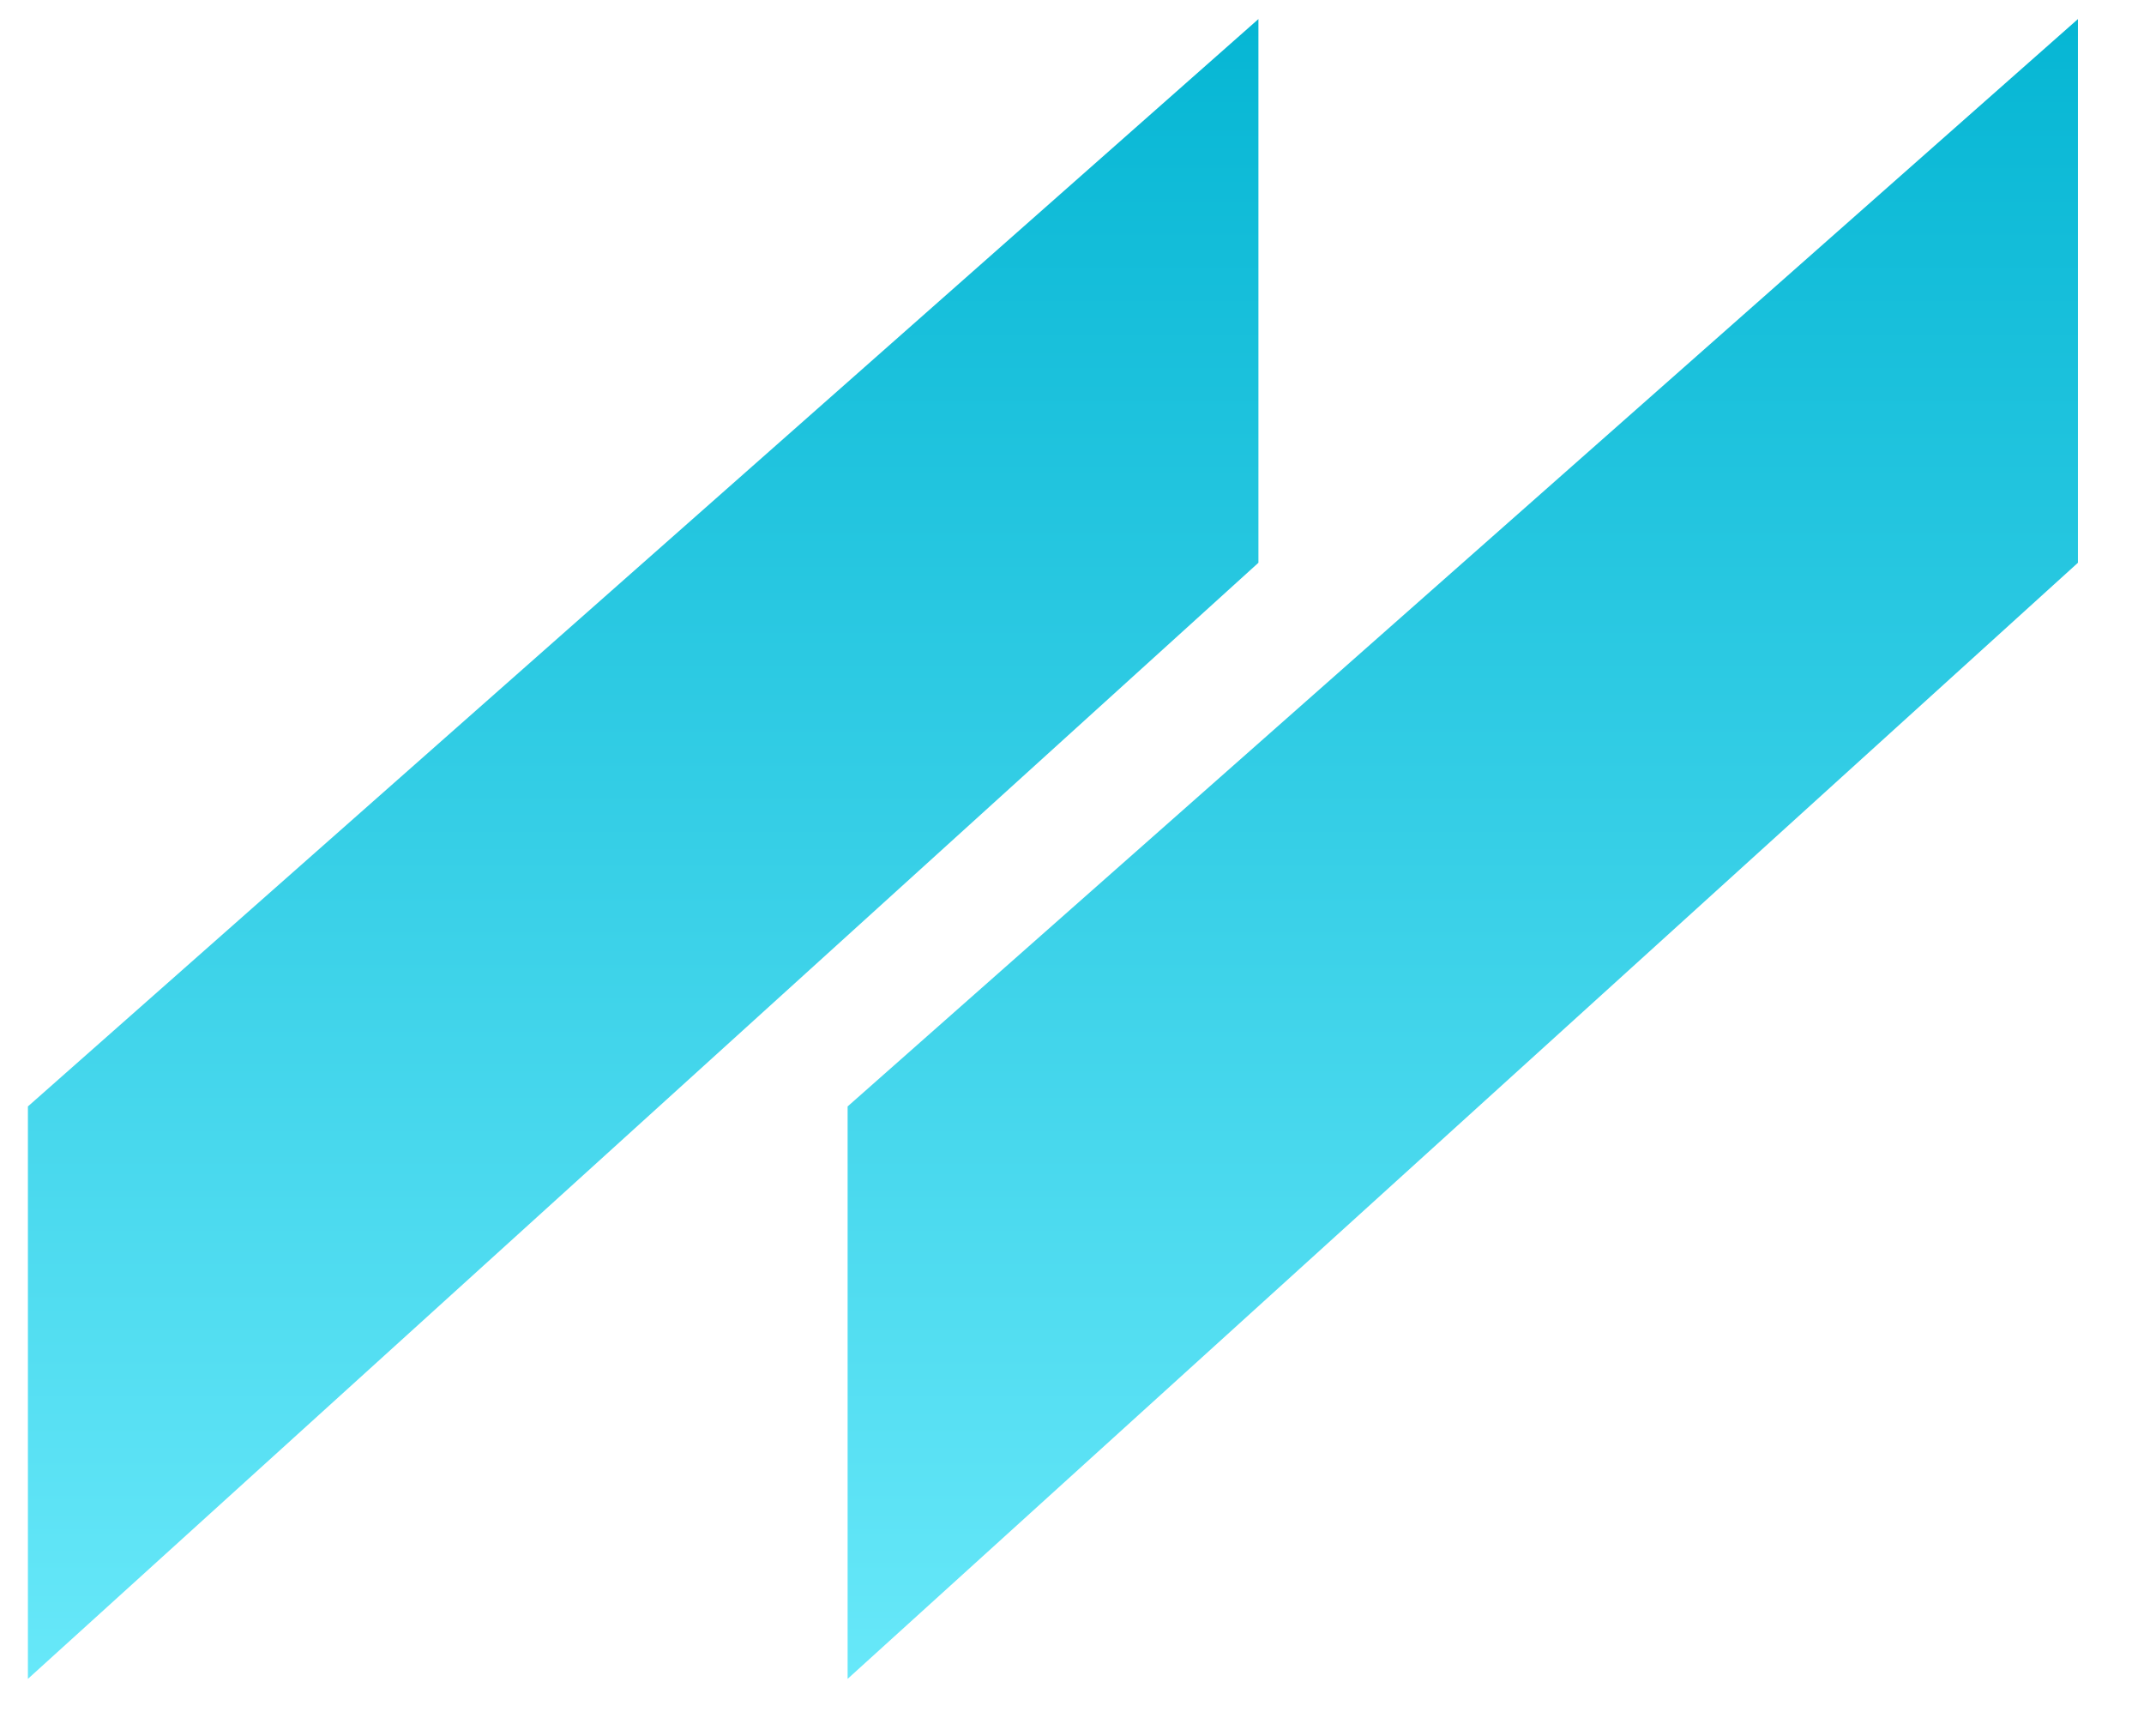
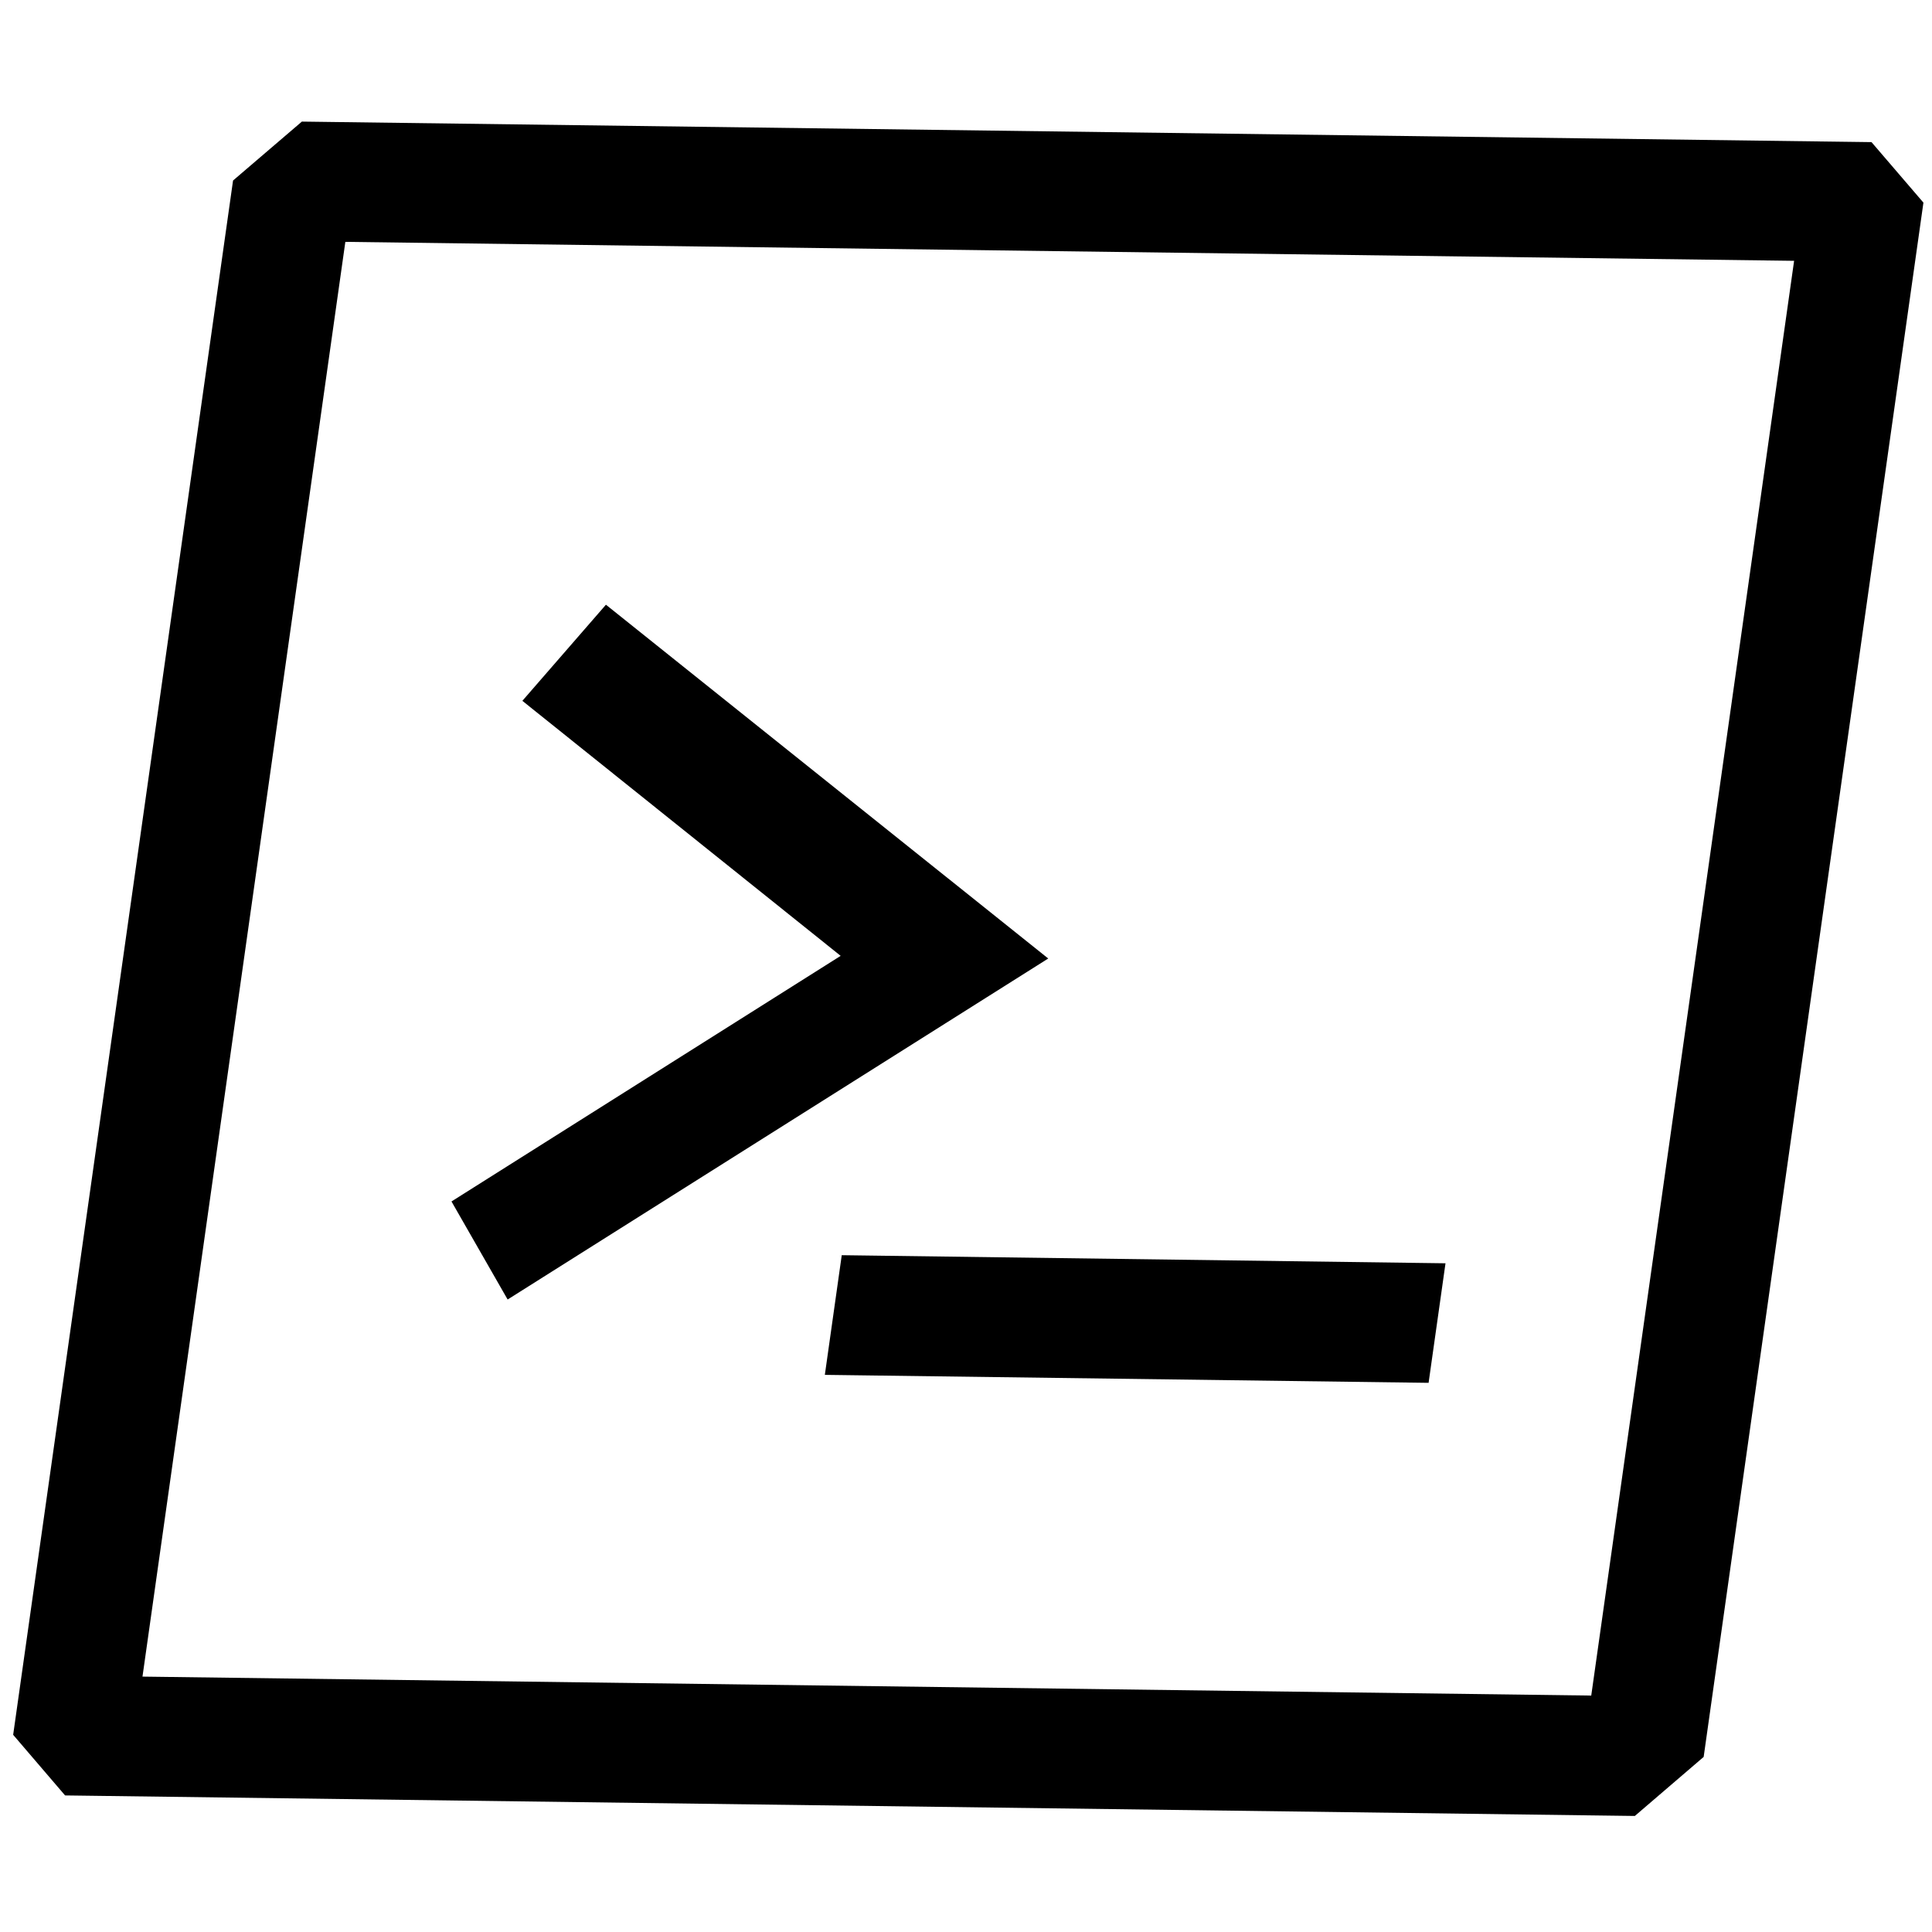
- <svg xmlns="http://www.w3.org/2000/svg" xmlns:xlink="http://www.w3.org/1999/xlink" version="1.1" preserveAspectRatio="xMidYMid meet" viewBox="344.564 330.278 111.737 91.218" width="53.87" height="43.61">
-   <defs>
-     <path d="M453.3 331.28L453.3 359.85L388.64 418.5L388.64 388.42L453.3 331.28Z" id="aFZf6T5ED" />
-     <linearGradient id="gradientb2ThqnP5Op" gradientUnits="userSpaceOnUse" x1="420.97" y1="331.28" x2="420.97" y2="418.5">
-       <stop style="stop-color: #06b6d4;stop-opacity: 1" offset="0%" />
-       <stop style="stop-color: #67e8f9;stop-opacity: 1" offset="100%" />
-     </linearGradient>
-     <path d="M410.23 331.28L410.23 359.85L345.56 418.5L345.56 388.42L410.23 331.28Z" id="a9fehgwfM" />
-     <linearGradient id="gradientk1wNV9Ostb" gradientUnits="userSpaceOnUse" x1="377.89" y1="331.28" x2="377.89" y2="418.5">
-       <stop style="stop-color: #06b6d4;stop-opacity: 1" offset="0%" />
-       <stop style="stop-color: #67e8f9;stop-opacity: 1" offset="100%" />
-     </linearGradient>
-   </defs>
-   <g>
-     <g>
-       <use xlink:href="#aFZf6T5ED" opacity="1" fill="url(#gradientb2ThqnP5Op)" />
-     </g>
-     <g>
-       <use xlink:href="#a9fehgwfM" opacity="1" fill="url(#gradientk1wNV9Ostb)" />
-     </g>
-   </g>
+ <svg xmlns="http://www.w3.org/2000/svg" width="40" height="40" viewBox="0 0 16 16">
+   <path fill="currentColor" fill-rule="evenodd" d="m2.5 1.007l12.999.17l.43.501l-1.82 12.872l-.57.489l-13-.17l-.43-.502L1.93 1.495zM1.18 13.885l11.998.157l1.68-11.882L2.86 2.003zm5.791-3.49l-.14.991l5 .066l.14-.99zm1.71-2.457l-3.663-2.93l-.692.796l2.636 2.112L3.739 9.95l.465.812z" clip-rule="evenodd" />
</svg>
